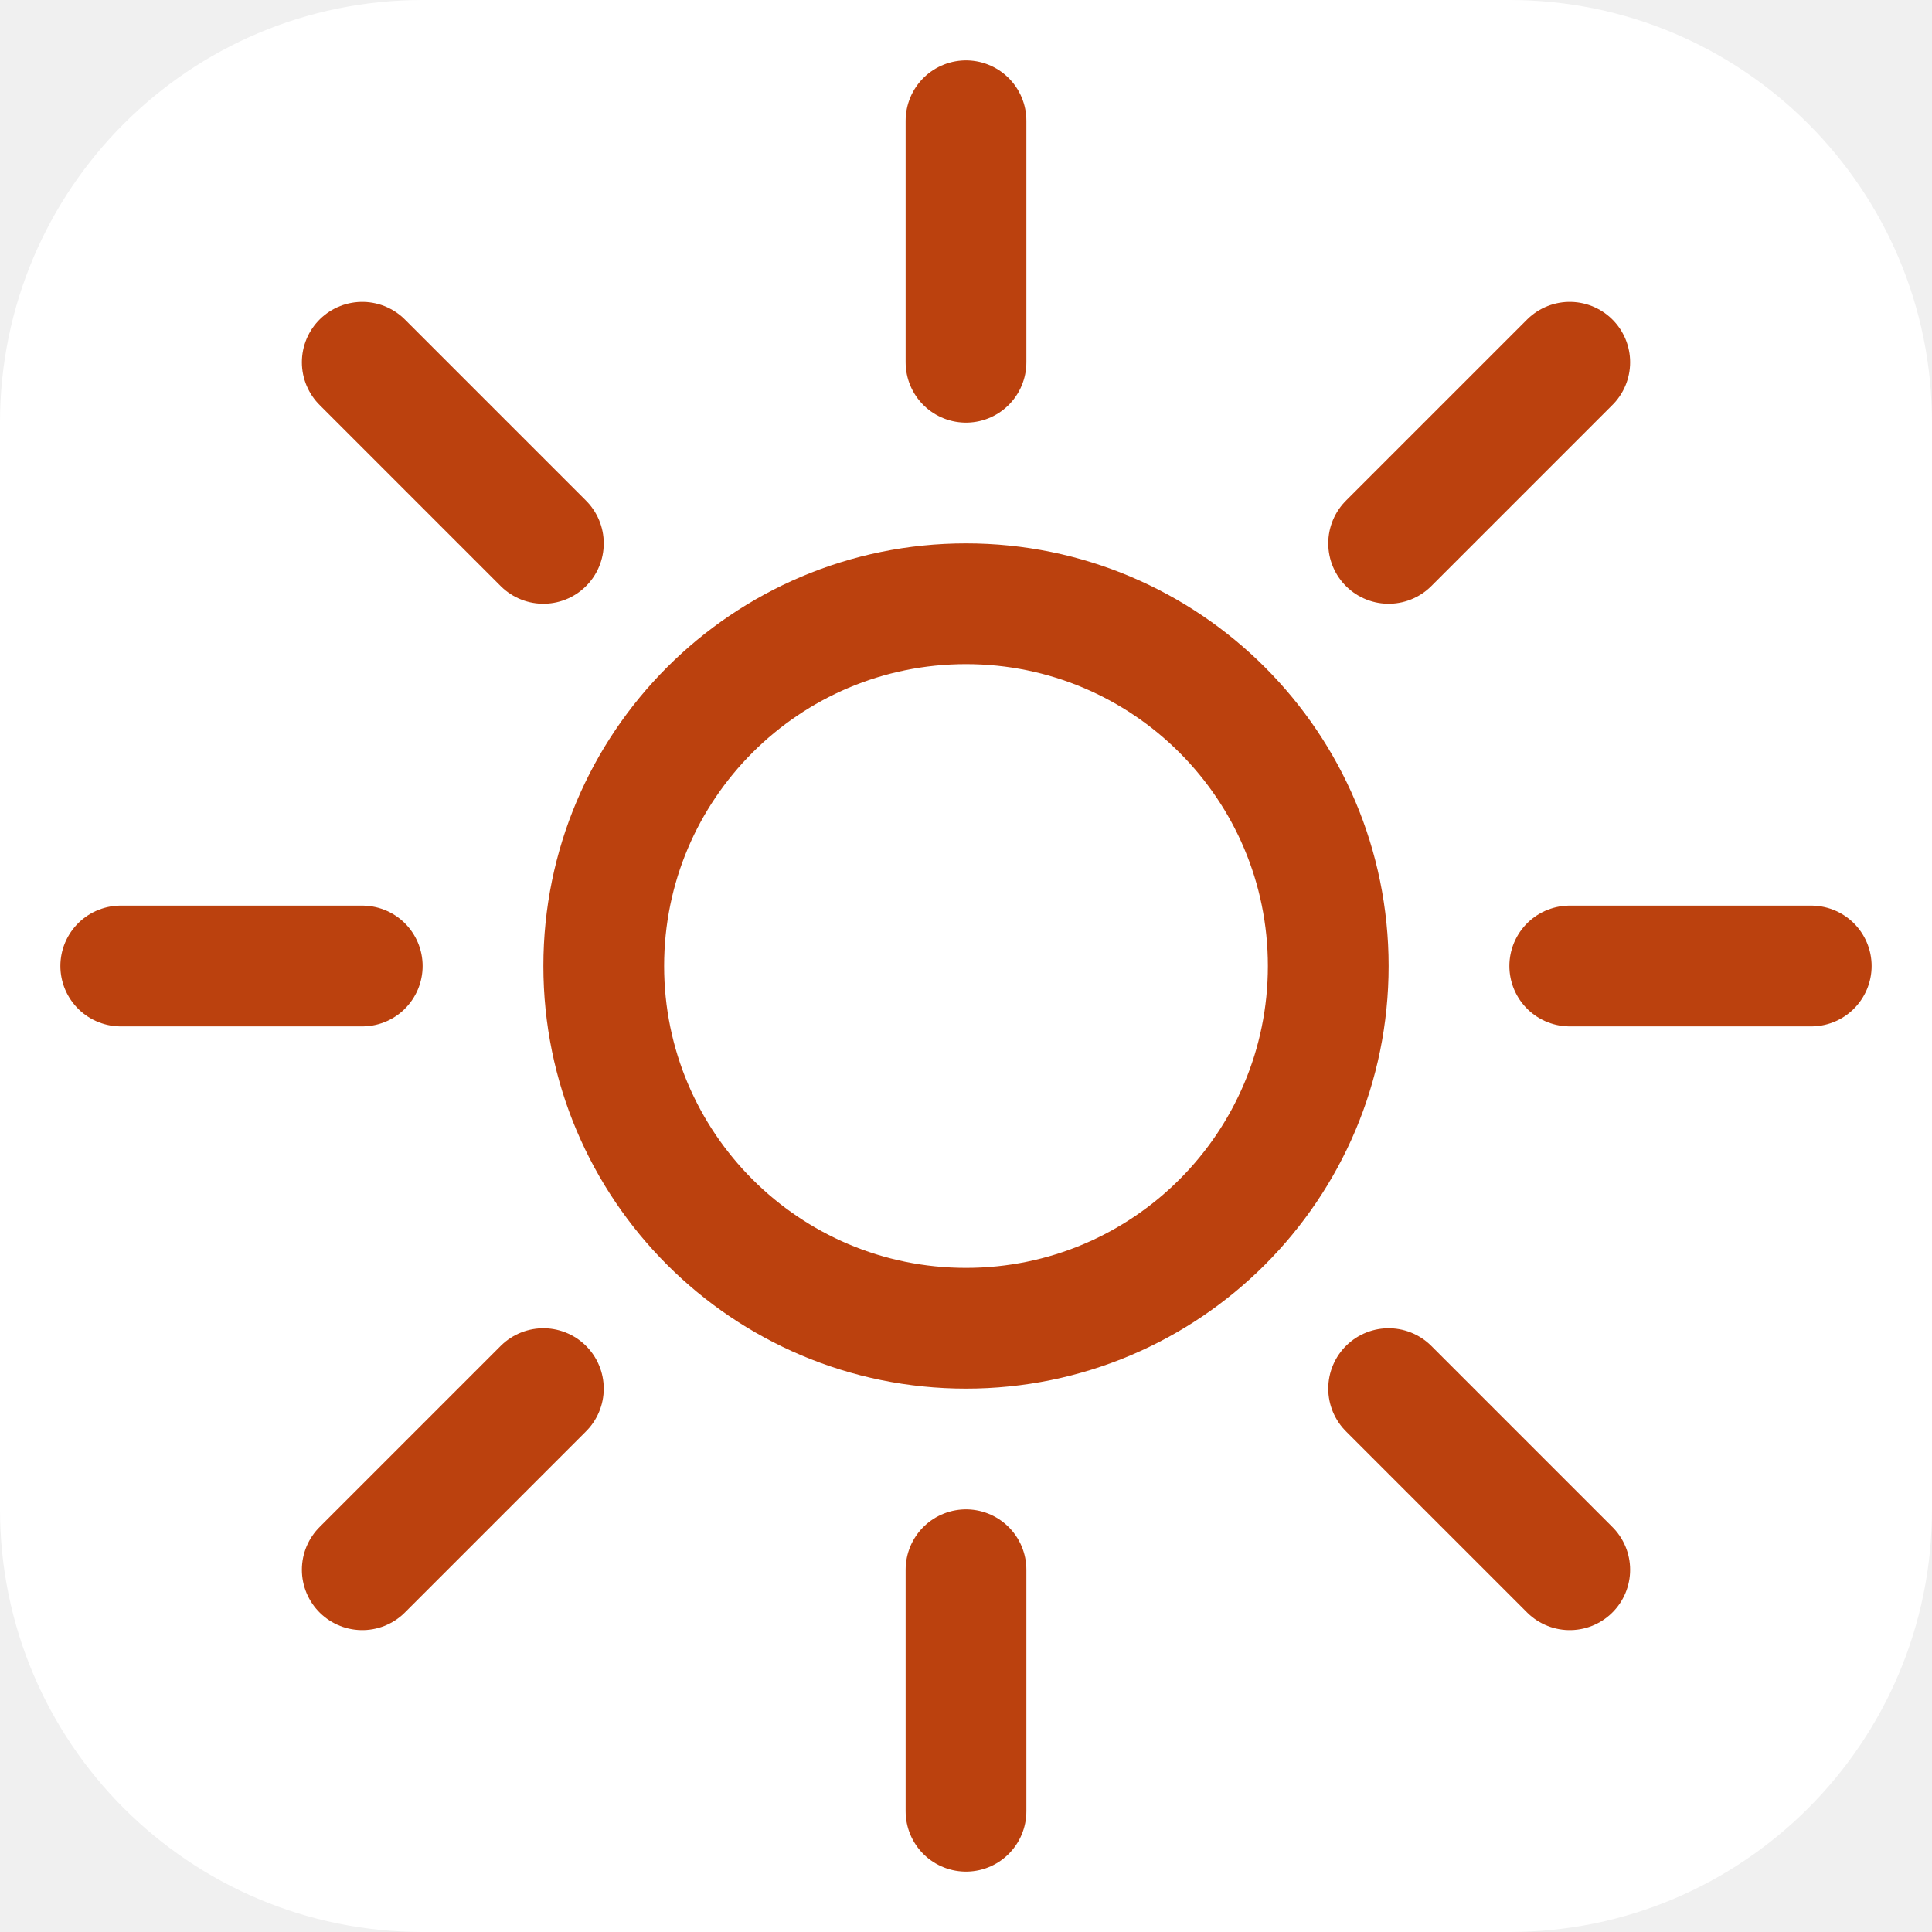
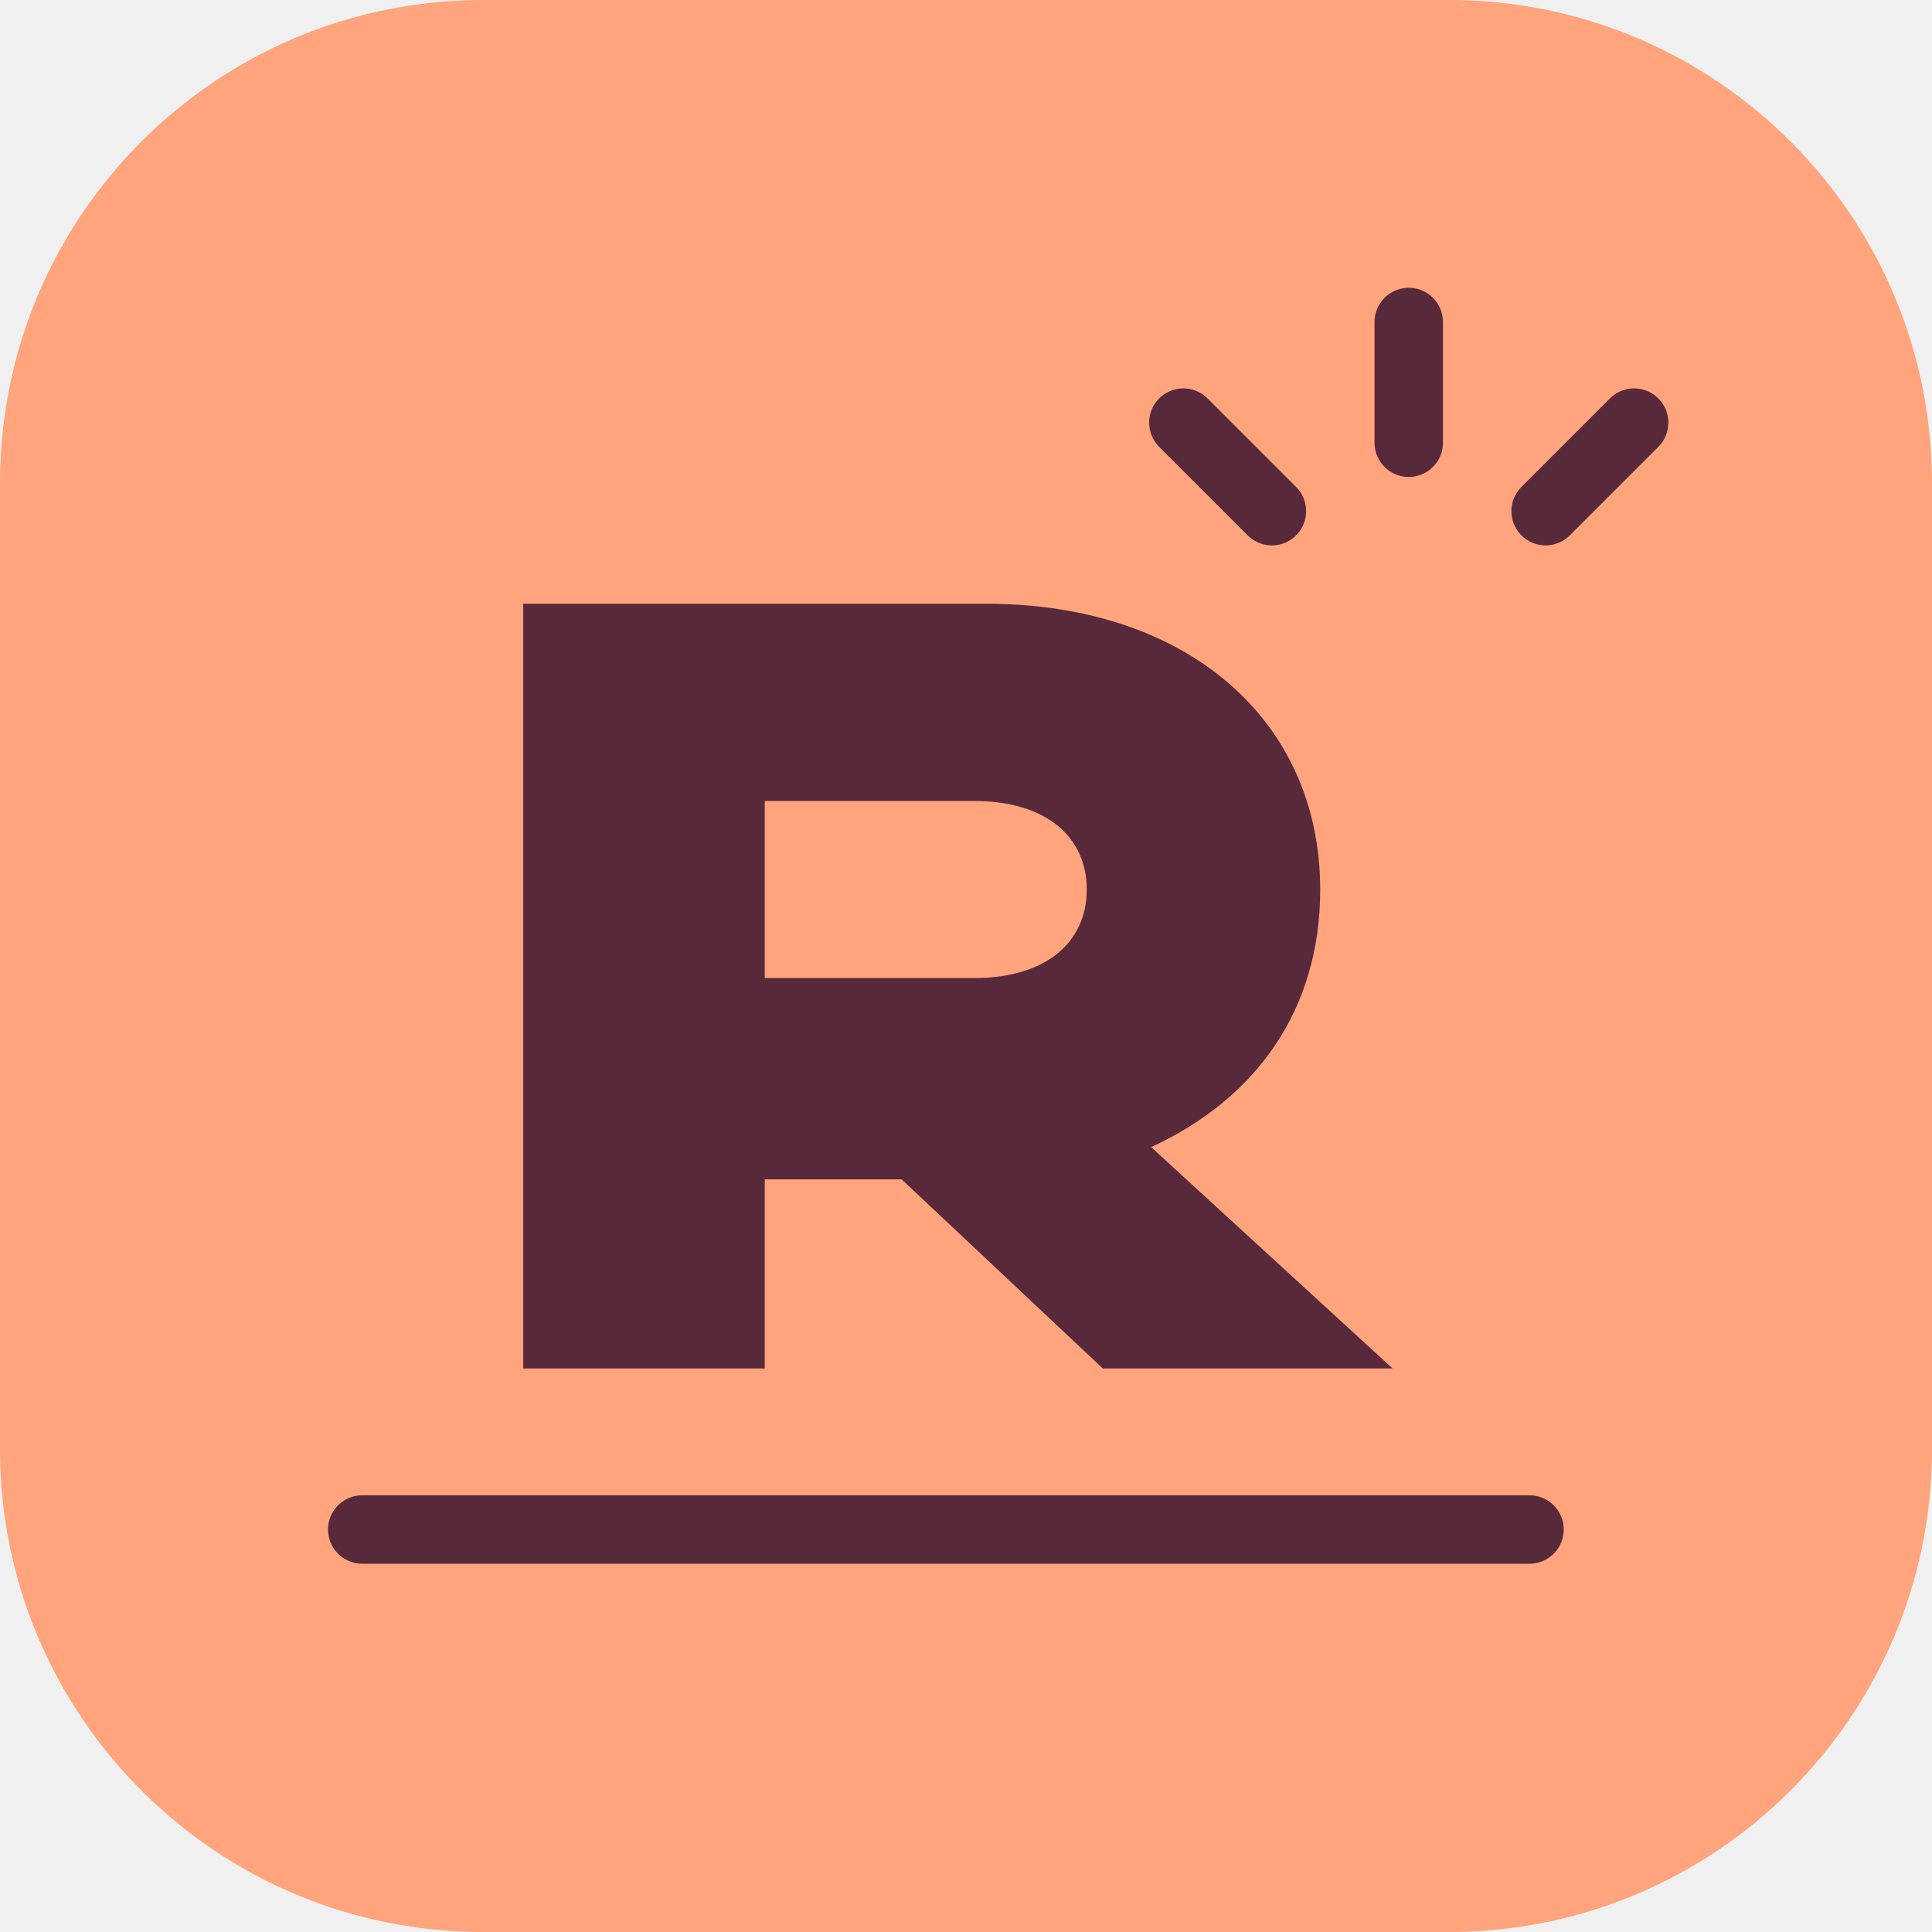
- <svg xmlns="http://www.w3.org/2000/svg" viewBox="0 0 32 32">
-   <rect width="32" height="32" rx="7" fill="#fff" />
-   <g fill="none" stroke="#bb410e" stroke-width="2" stroke-linecap="round">
-     <circle cx="16" cy="16" r="6" />
-     <path d="M16 2v4m0 20v4M2 16h4m20 0h4M6 6l3 3m14 14 3 3M6 26l3-3M23 9l3-3" />
-   </g>
+ <svg xmlns="http://www.w3.org/2000/svg" viewBox="0 0 48 48">
+   <rect width="48" height="48" rx="12" fill="#ffa47d" />
+   <path fill="#57293a" d="M13 34V15h11.5c5 0 8.3 2.9 8.3 7.1 0 3-1.6 5.2-4.2 6.4l6 5.5h-7.2l-5-4.7H19V34h-6Zm6-9.7h5.2c1.8 0 2.8-.9 2.8-2.2s-1-2.2-2.8-2.2H19v4.4Z" />
+   <path d="M35 8v3m5.6-.5-2.2 2.2M29.4 10.5l2.2 2.2" fill="none" stroke="#57293a" stroke-linecap="round" stroke-width="1.7" />
+   <path d="M9 38h29" stroke="#57293a" stroke-linecap="round" stroke-width="1.7" />
</svg>
